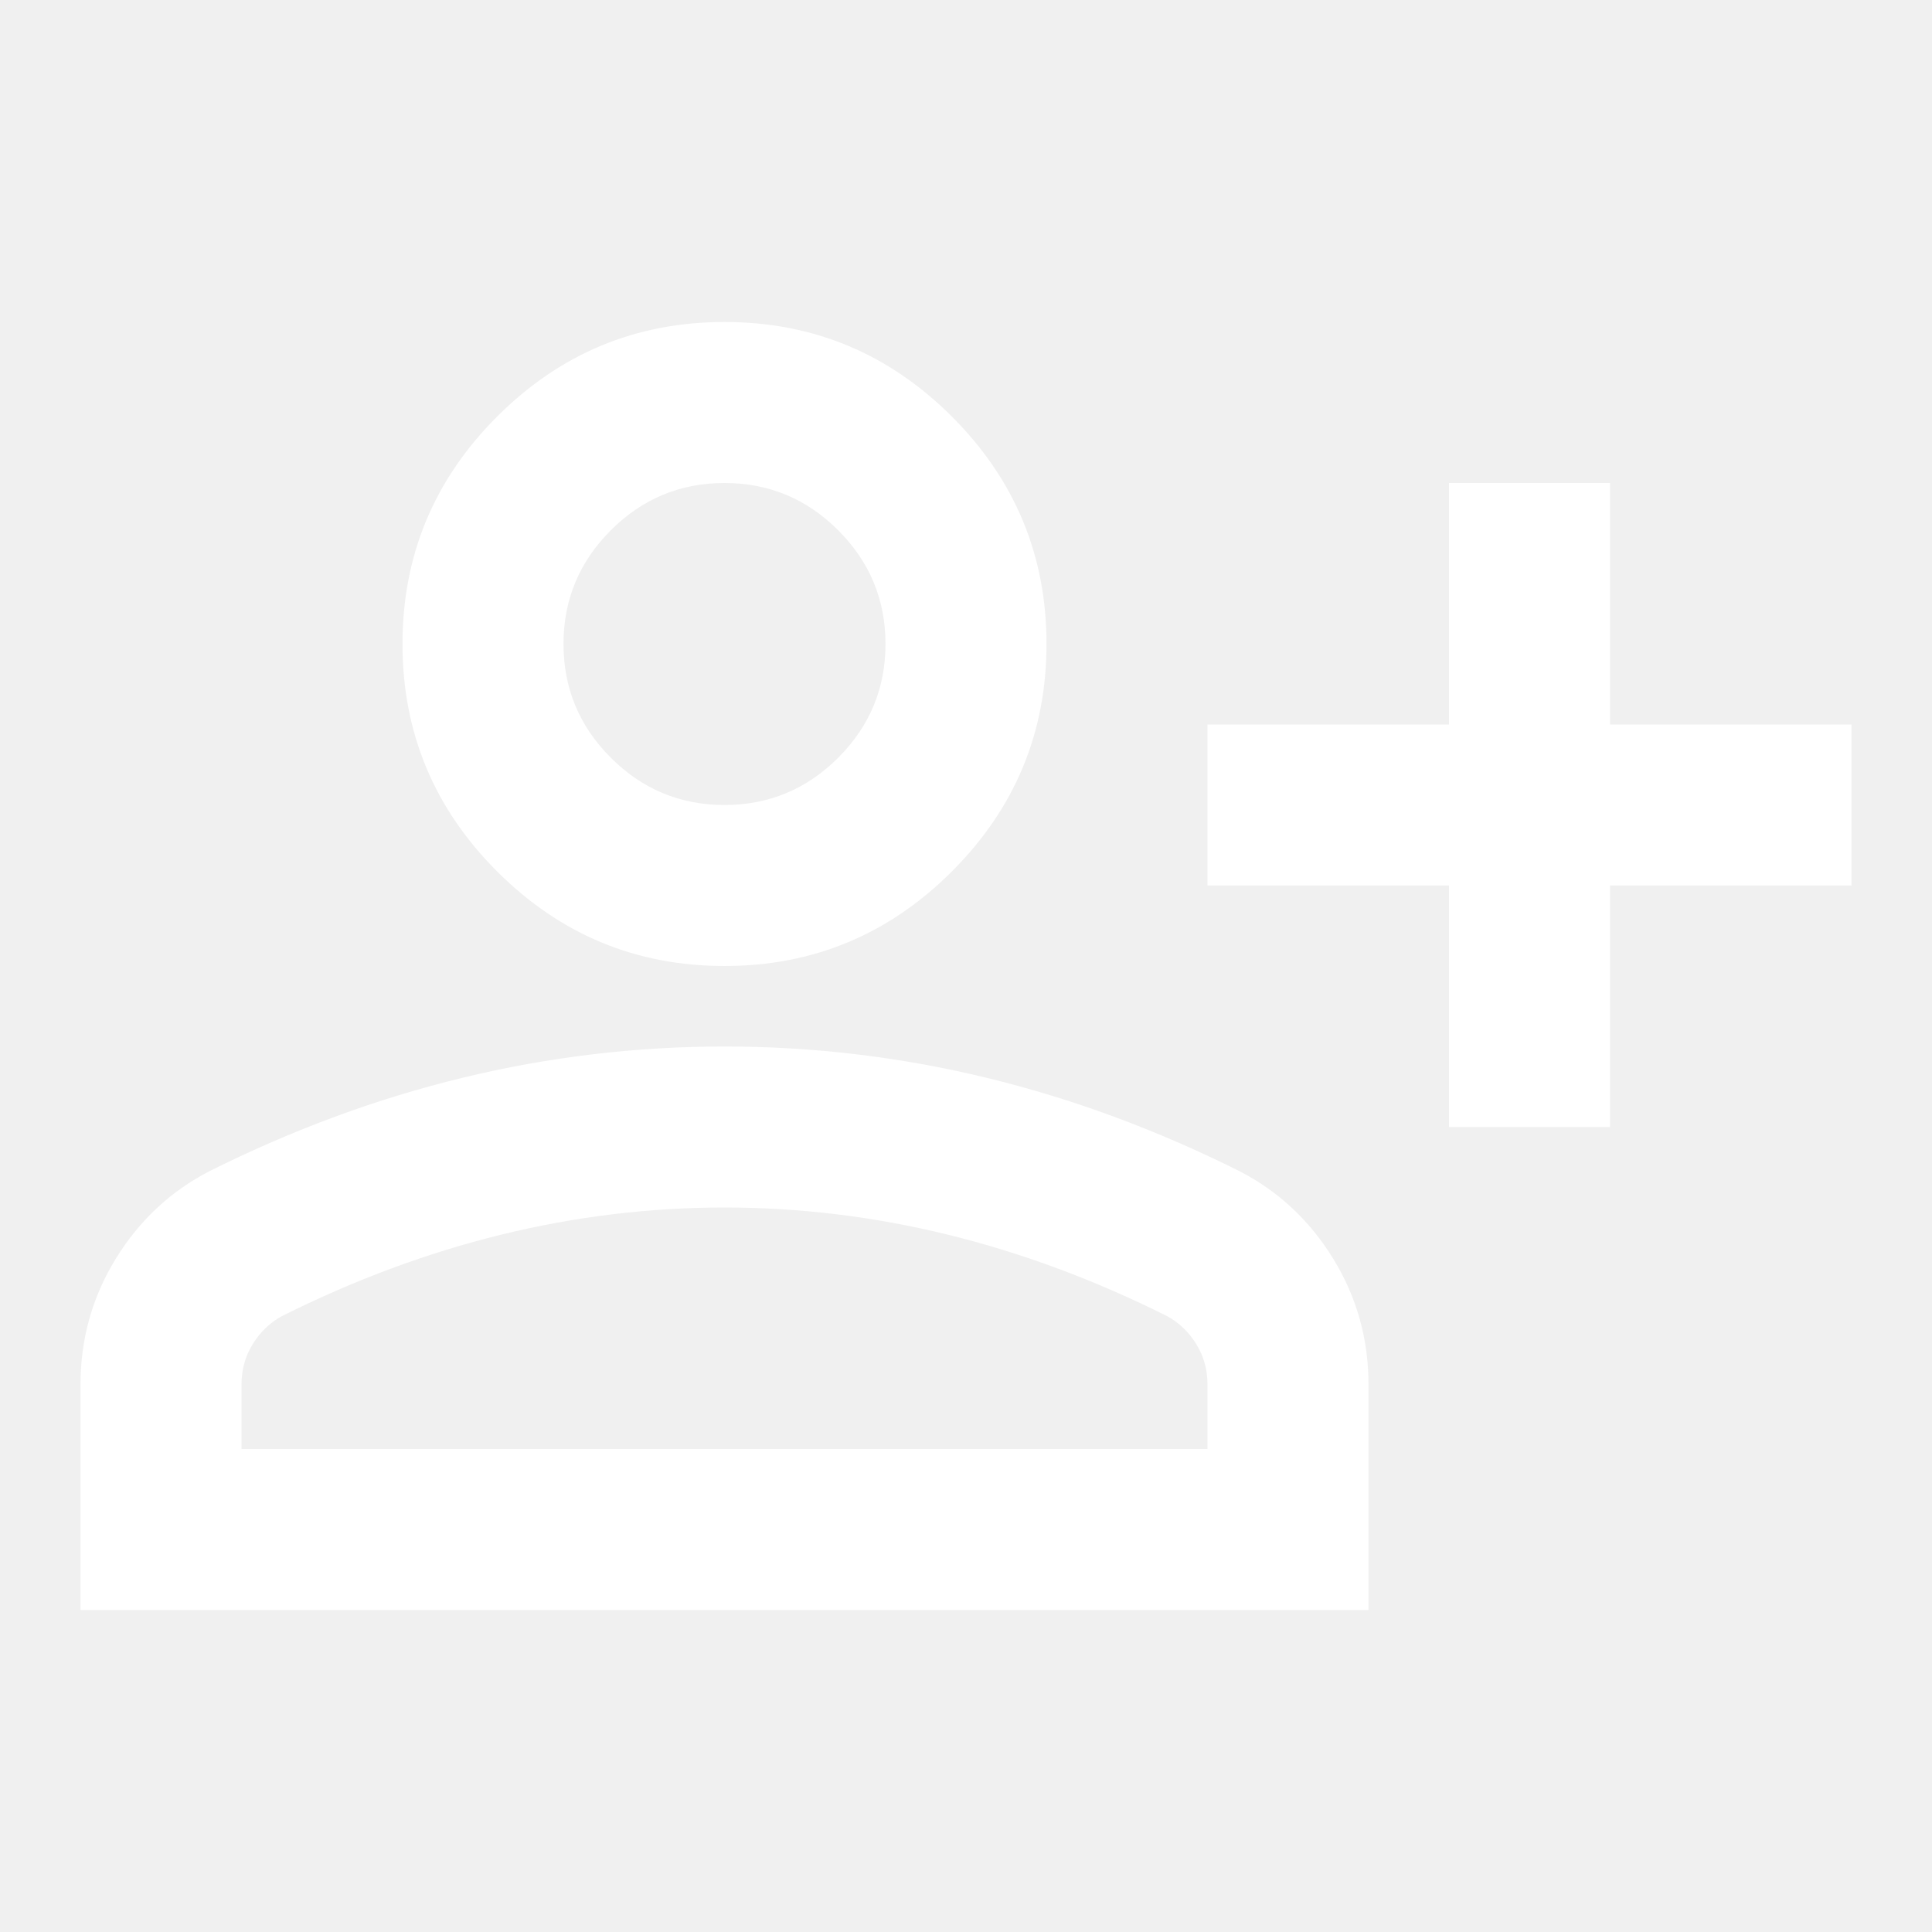
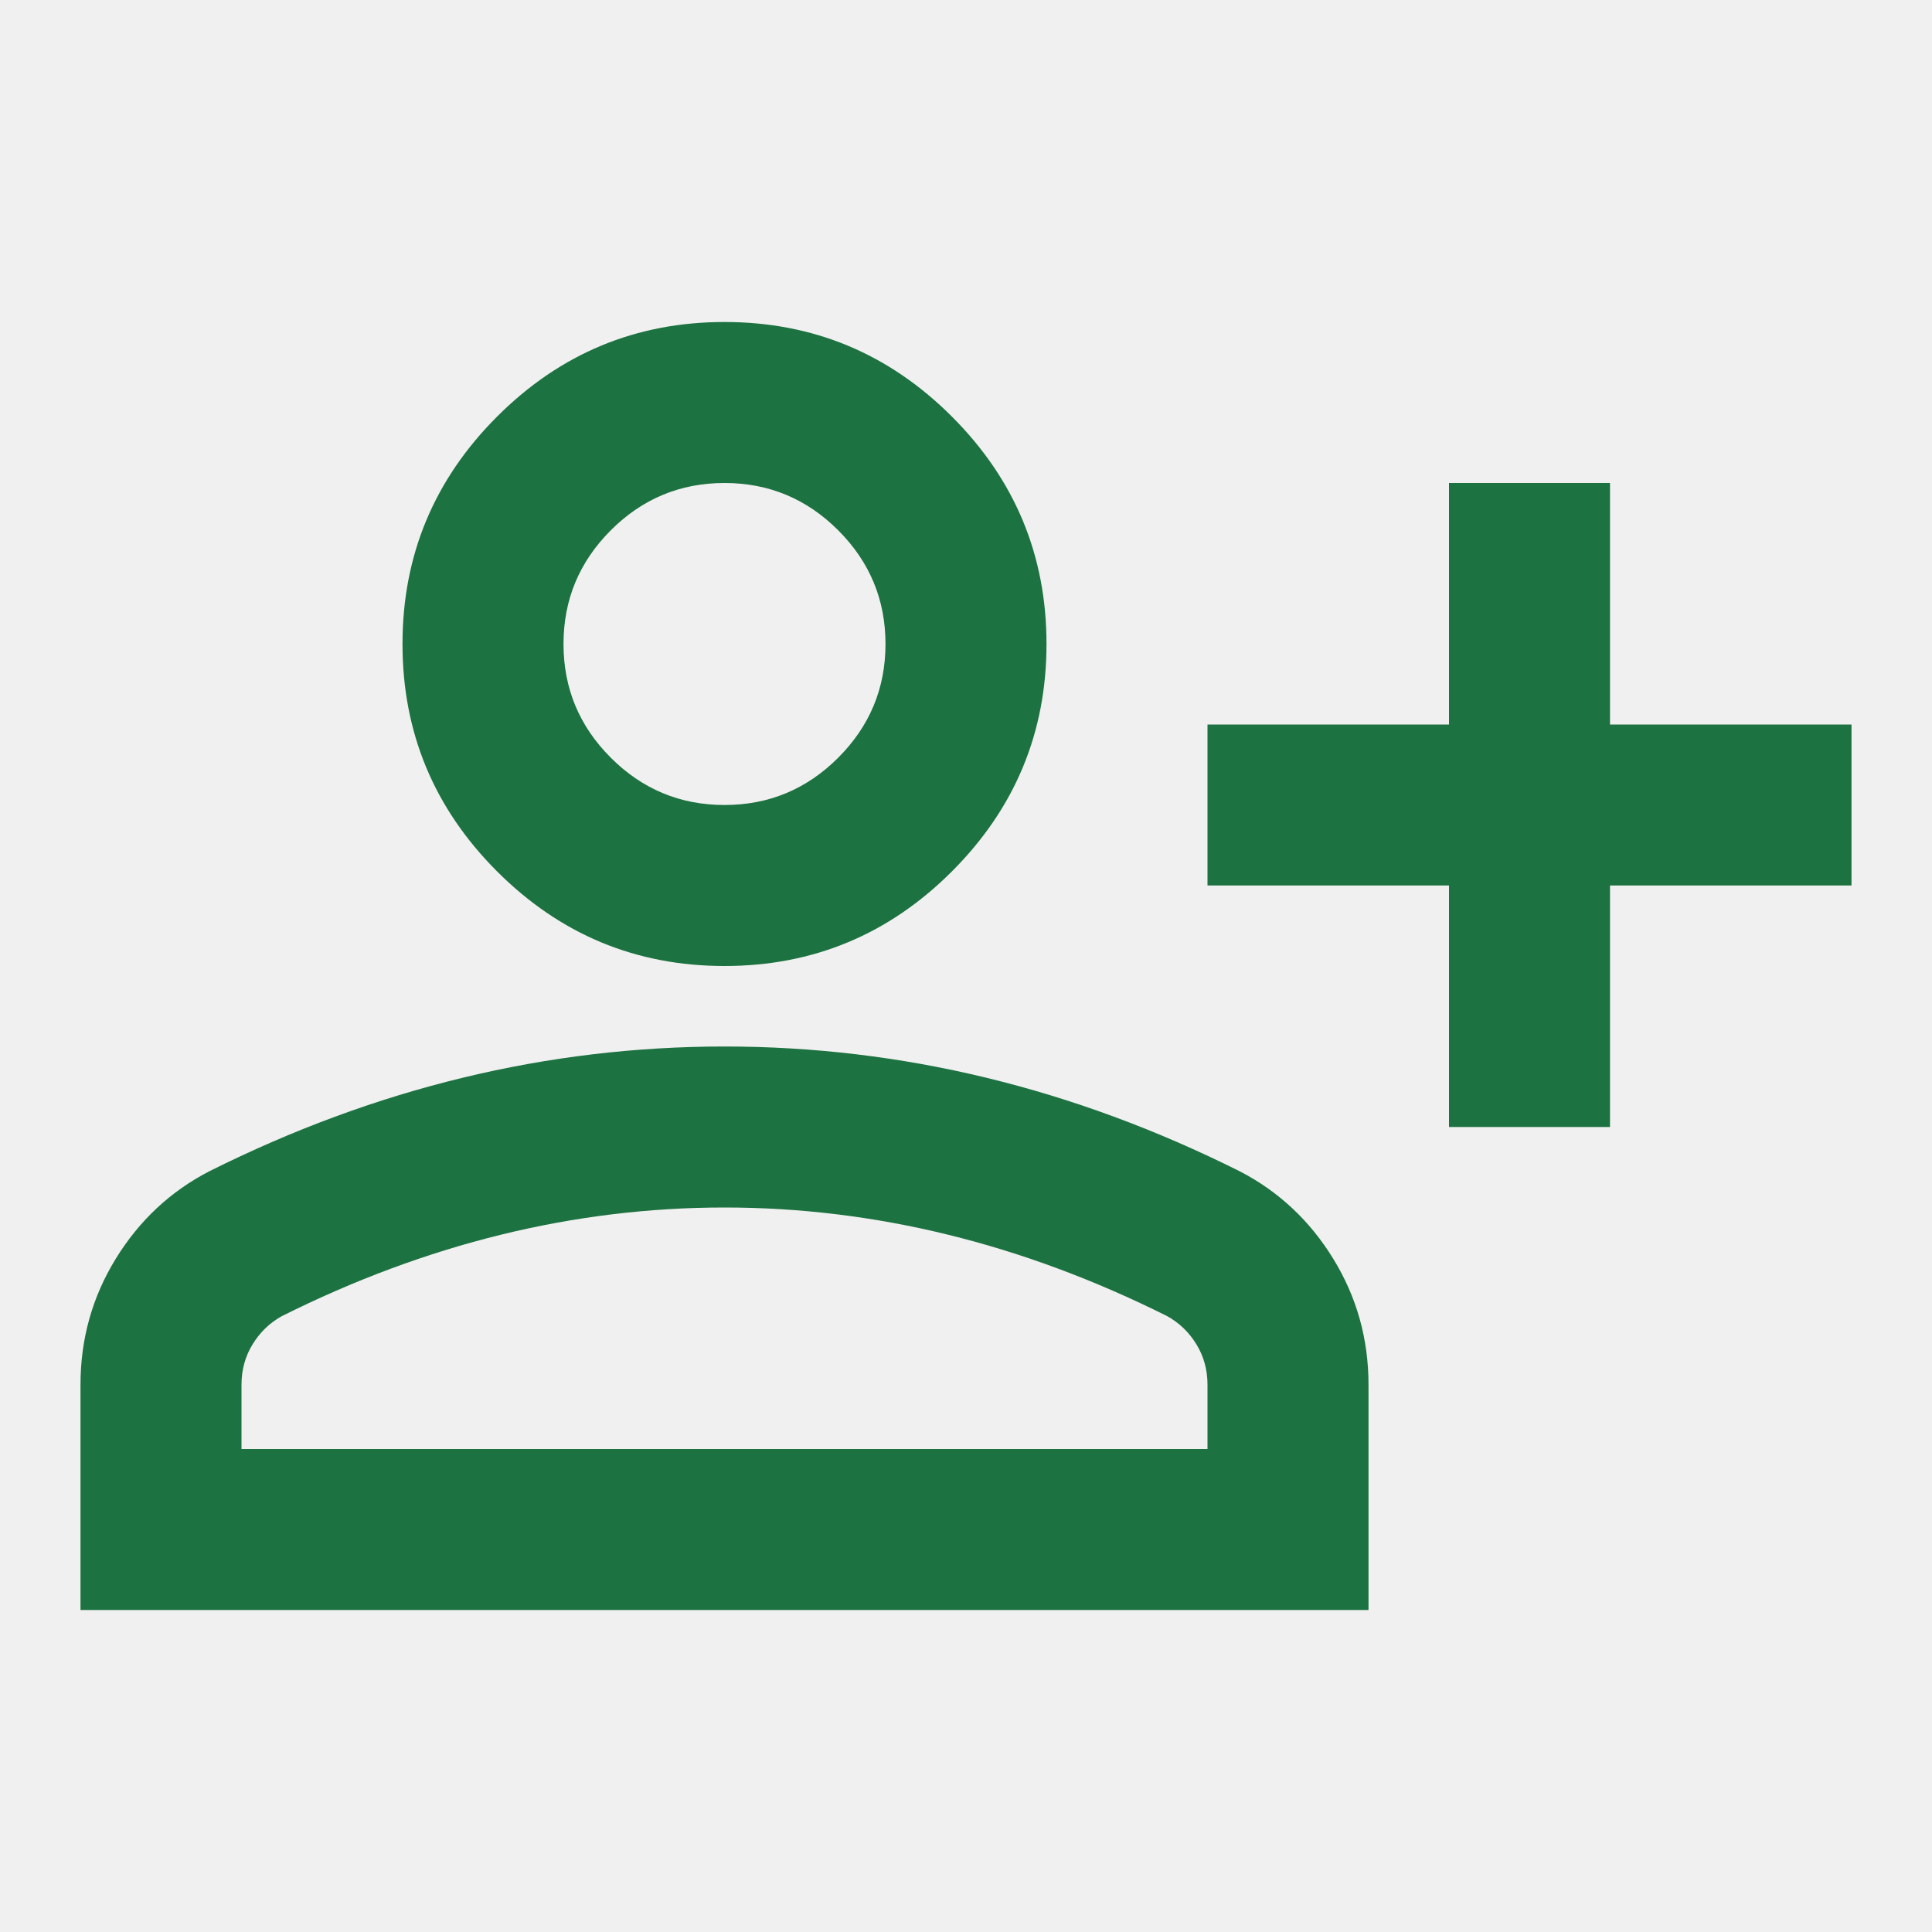
- <svg xmlns="http://www.w3.org/2000/svg" height="24px" viewBox="0 -960 960 960" width="24px" fill="#FFFFFF">
+ <svg xmlns="http://www.w3.org/2000/svg" height="24px" viewBox="0 -960 960 960" width="24px" fill="#1C7240">
  <path d="M720-400v-120H600v-80h120v-120h80v120h120v80H800v120h-80Zm-360-80q-66 0-113-47t-47-113q0-66 47-113t113-47q66 0 113 47t47 113q0 66-47 113t-113 47ZM40-160v-112q0-34 17.5-62.5T104-378q62-31 126-46.5T360-440q66 0 130 15.5T616-378q29 15 46.5 43.5T680-272v112H40Zm80-80h480v-32q0-11-5.5-20T580-306q-54-27-109-40.5T360-360q-56 0-111 13.5T140-306q-9 5-14.5 14t-5.5 20v32Zm240-320q33 0 56.5-23.5T440-640q0-33-23.5-56.5T360-720q-33 0-56.5 23.5T280-640q0 33 23.5 56.5T360-560Zm0-80Zm0 400Z" />
</svg>
